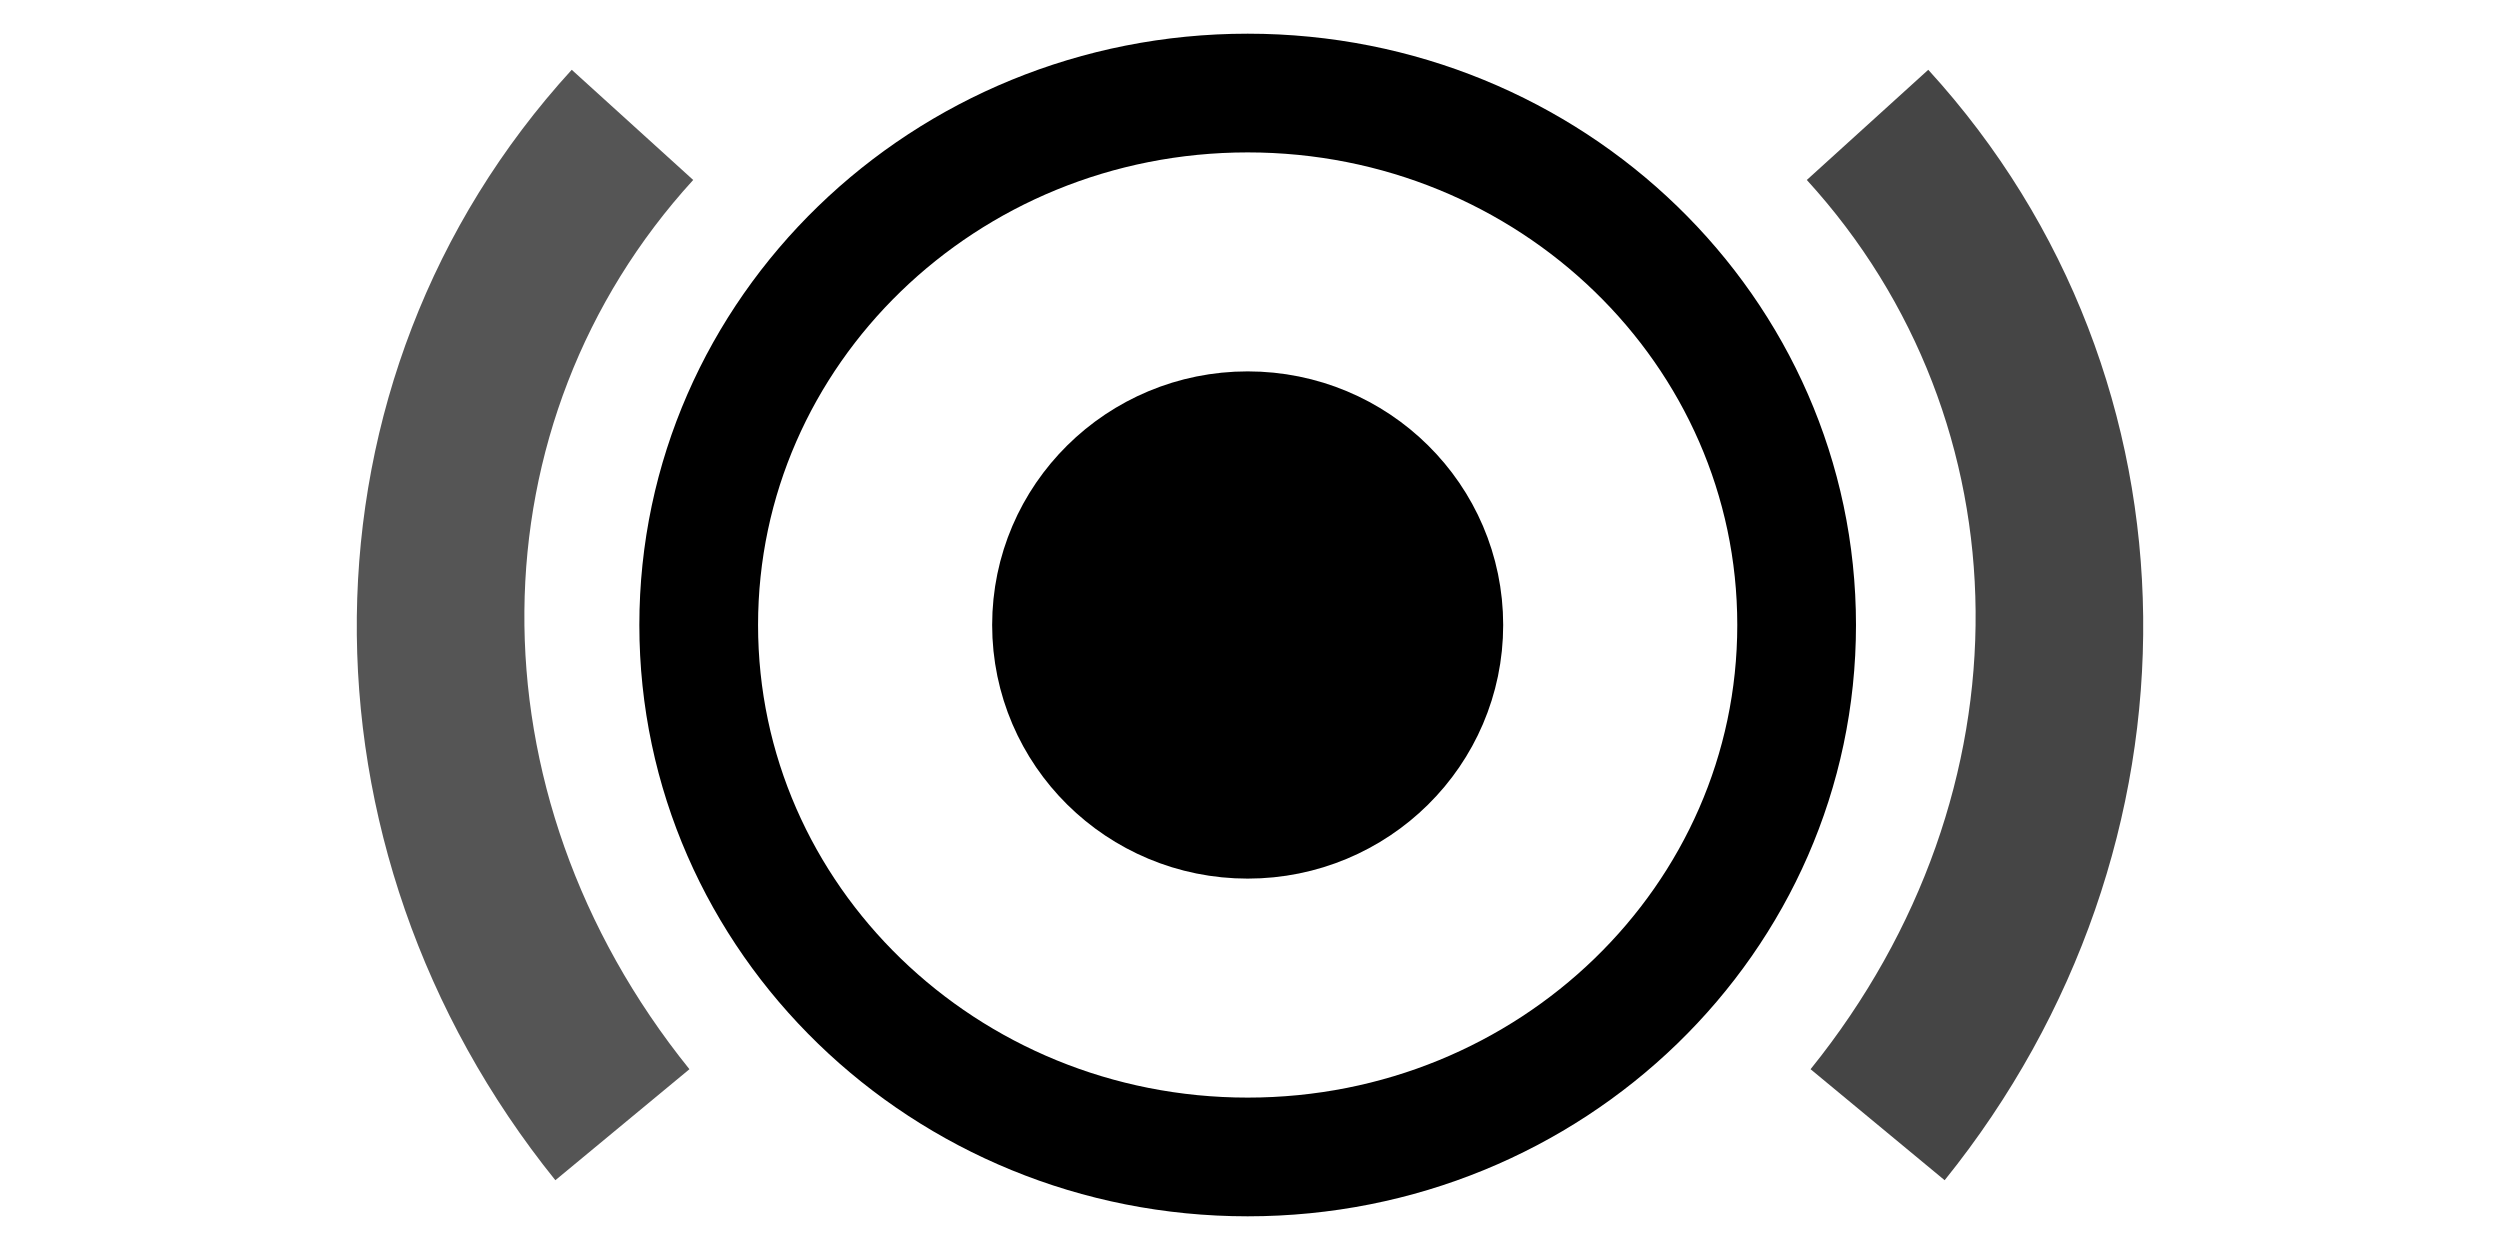
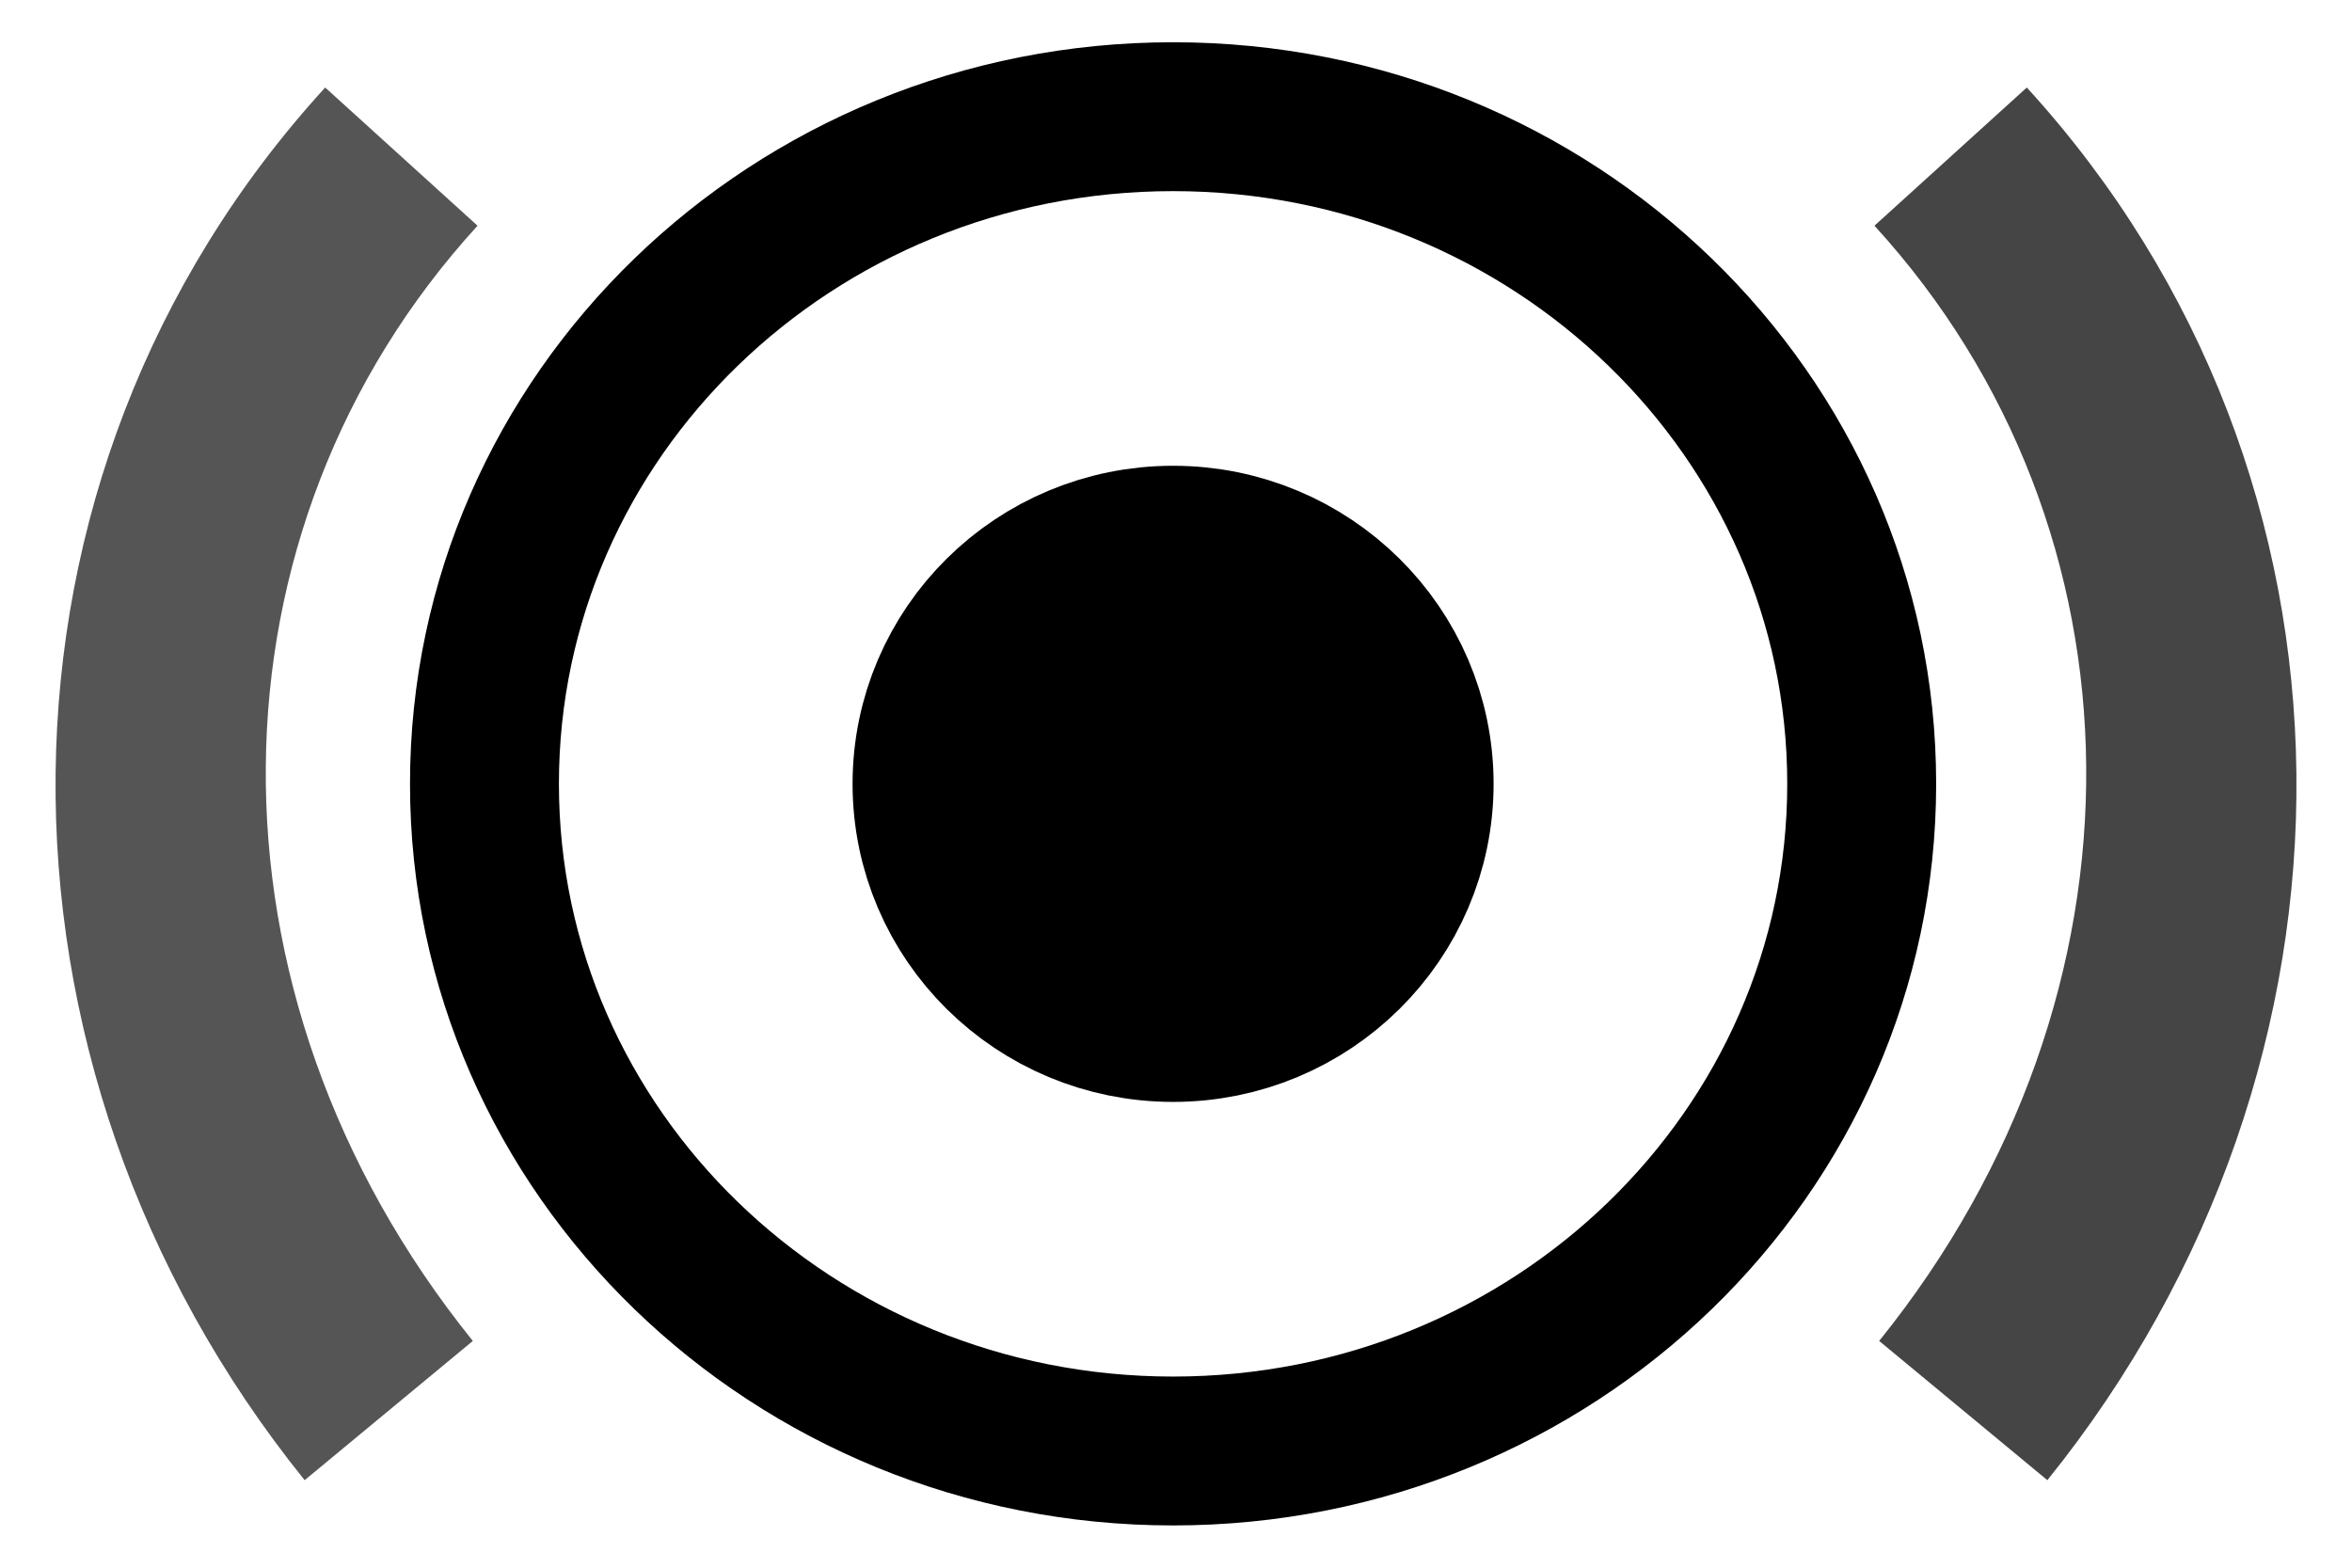
- <svg xmlns="http://www.w3.org/2000/svg" version="1.0" width="200" height="100" viewBox="0 0 200 100" id="svg2">
-   <defs id="defs15" />
-   <g transform="translate(-73.40337,-0.3793632)" id="g4">
-     <path d="M 217.134,50.379 C 217.137,73.882 197.474,92.936 173.217,92.936 C 148.96,92.936 129.297,73.882 129.3,50.379 C 129.297,26.877 148.96,7.823 173.217,7.823 C 197.474,7.823 217.137,26.877 217.134,50.379 L 217.134,50.379 z" id="path6" style="fill:none;fill-opacity:1;fill-rule:evenodd;stroke:#000000;stroke-width:9.497;stroke-miterlimit:4;stroke-dasharray:none;stroke-opacity:1" />
-     <path d="M 187.633,50.379 C 187.633,58.257 181.179,64.643 173.217,64.643 C 165.255,64.643 158.801,58.257 158.801,50.379 C 158.801,42.502 165.255,36.115 173.217,36.115 C 181.179,36.115 187.633,42.502 187.633,50.379 L 187.633,50.379 z" id="path8" style="fill:#000000;fill-opacity:1;fill-rule:evenodd;stroke:#000000;stroke-width:12.05;stroke-miterlimit:4;stroke-dasharray:none;stroke-opacity:1" />
-     <path d="M 217.948,14.777 C 235.619,34.122 236.187,63.657 218.249,85.916 L 228.975,94.797 C 250.421,68.185 250.319,30.761 227.664,5.962 L 217.948,14.777 z" id="path10" style="fill:#000000;fill-opacity:0.73;fill-rule:evenodd;stroke:none;stroke-width:12.05;stroke-miterlimit:4;stroke-dasharray:none;stroke-opacity:1" />
-     <path d="M 128.859,14.777 C 111.187,34.122 110.62,63.657 128.558,85.916 L 117.832,94.797 C 96.386,68.185 96.488,30.761 119.142,5.962 L 128.859,14.777 z" id="path12" style="fill:#555555;fill-opacity:1;fill-rule:evenodd;stroke:none;stroke-width:12.05;stroke-miterlimit:4;stroke-dasharray:none;stroke-opacity:1" />
+ <svg xmlns="http://www.w3.org/2000/svg" baseProfile="tiny" height="100" version="1.0" viewBox="0 0 150 100" width="150">
+   <defs />
+   <g transform="translate(-98.40337,-0.3793632)">
+     <path d="M 217.134,50.379 C 217.137,73.882 197.474,92.936 173.217,92.936 C 148.96,92.936 129.297,73.882 129.3,50.379 C 129.297,26.877 148.96,7.823 173.217,7.823 C 197.474,7.823 217.137,26.877 217.134,50.379 L 217.134,50.379 z" style="fill:none;fill-opacity:1;fill-rule:evenodd;stroke:#000000;stroke-width:9.497;stroke-miterlimit:4;stroke-dasharray:none;stroke-opacity:1" />
+     <path d="M 187.633,50.379 C 187.633,58.257 181.179,64.643 173.217,64.643 C 165.255,64.643 158.801,58.257 158.801,50.379 C 158.801,42.502 165.255,36.115 173.217,36.115 C 181.179,36.115 187.633,42.502 187.633,50.379 L 187.633,50.379 z" style="fill:#000000;fill-opacity:1;fill-rule:evenodd;stroke:#000000;stroke-width:12.05;stroke-miterlimit:4;stroke-dasharray:none;stroke-opacity:1" />
+     <path d="M 217.948,14.777 C 235.619,34.122 236.187,63.657 218.249,85.916 L 228.975,94.797 C 250.421,68.185 250.319,30.761 227.664,5.962 L 217.948,14.777 z" style="fill:#000000;fill-opacity:0.73;fill-rule:evenodd;stroke:none;stroke-width:12.05;stroke-miterlimit:4;stroke-dasharray:none;stroke-opacity:1" />
+     <path d="M 128.859,14.777 C 111.187,34.122 110.62,63.657 128.558,85.916 L 117.832,94.797 C 96.386,68.185 96.488,30.761 119.142,5.962 L 128.859,14.777 z" style="fill:#555555;fill-opacity:1;fill-rule:evenodd;stroke:none;stroke-width:12.05;stroke-miterlimit:4;stroke-dasharray:none;stroke-opacity:1" />
  </g>
</svg>
